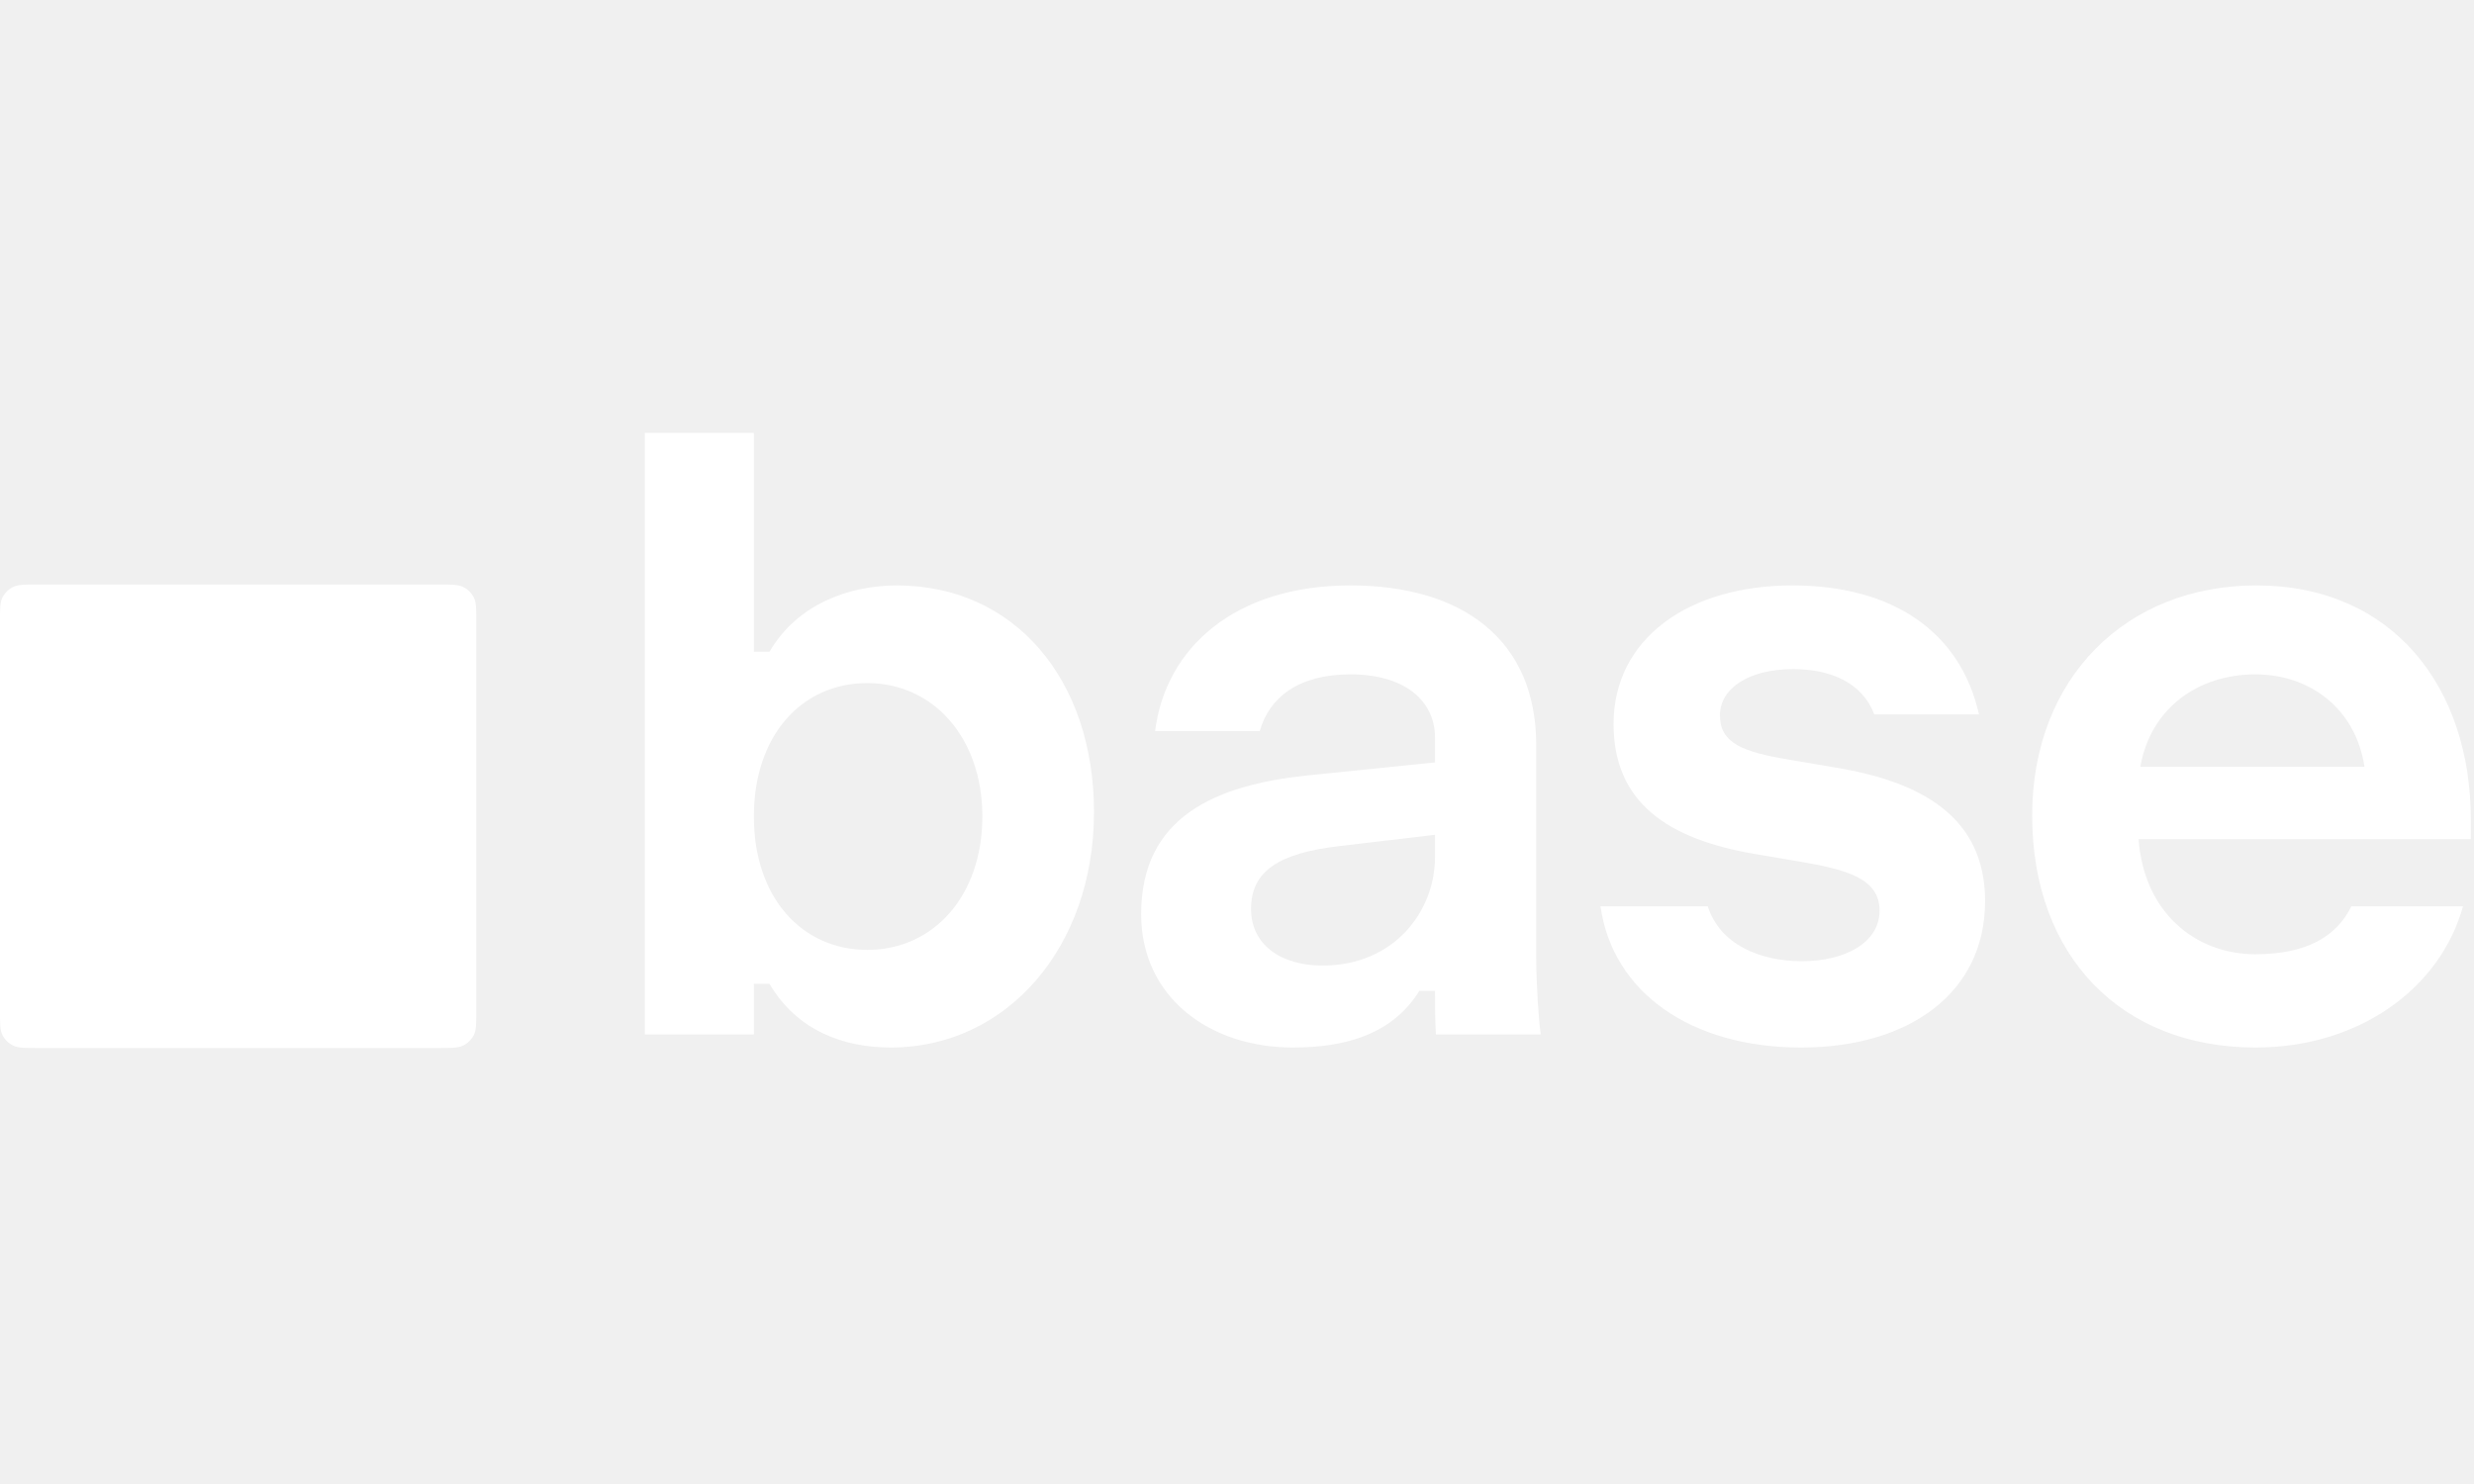
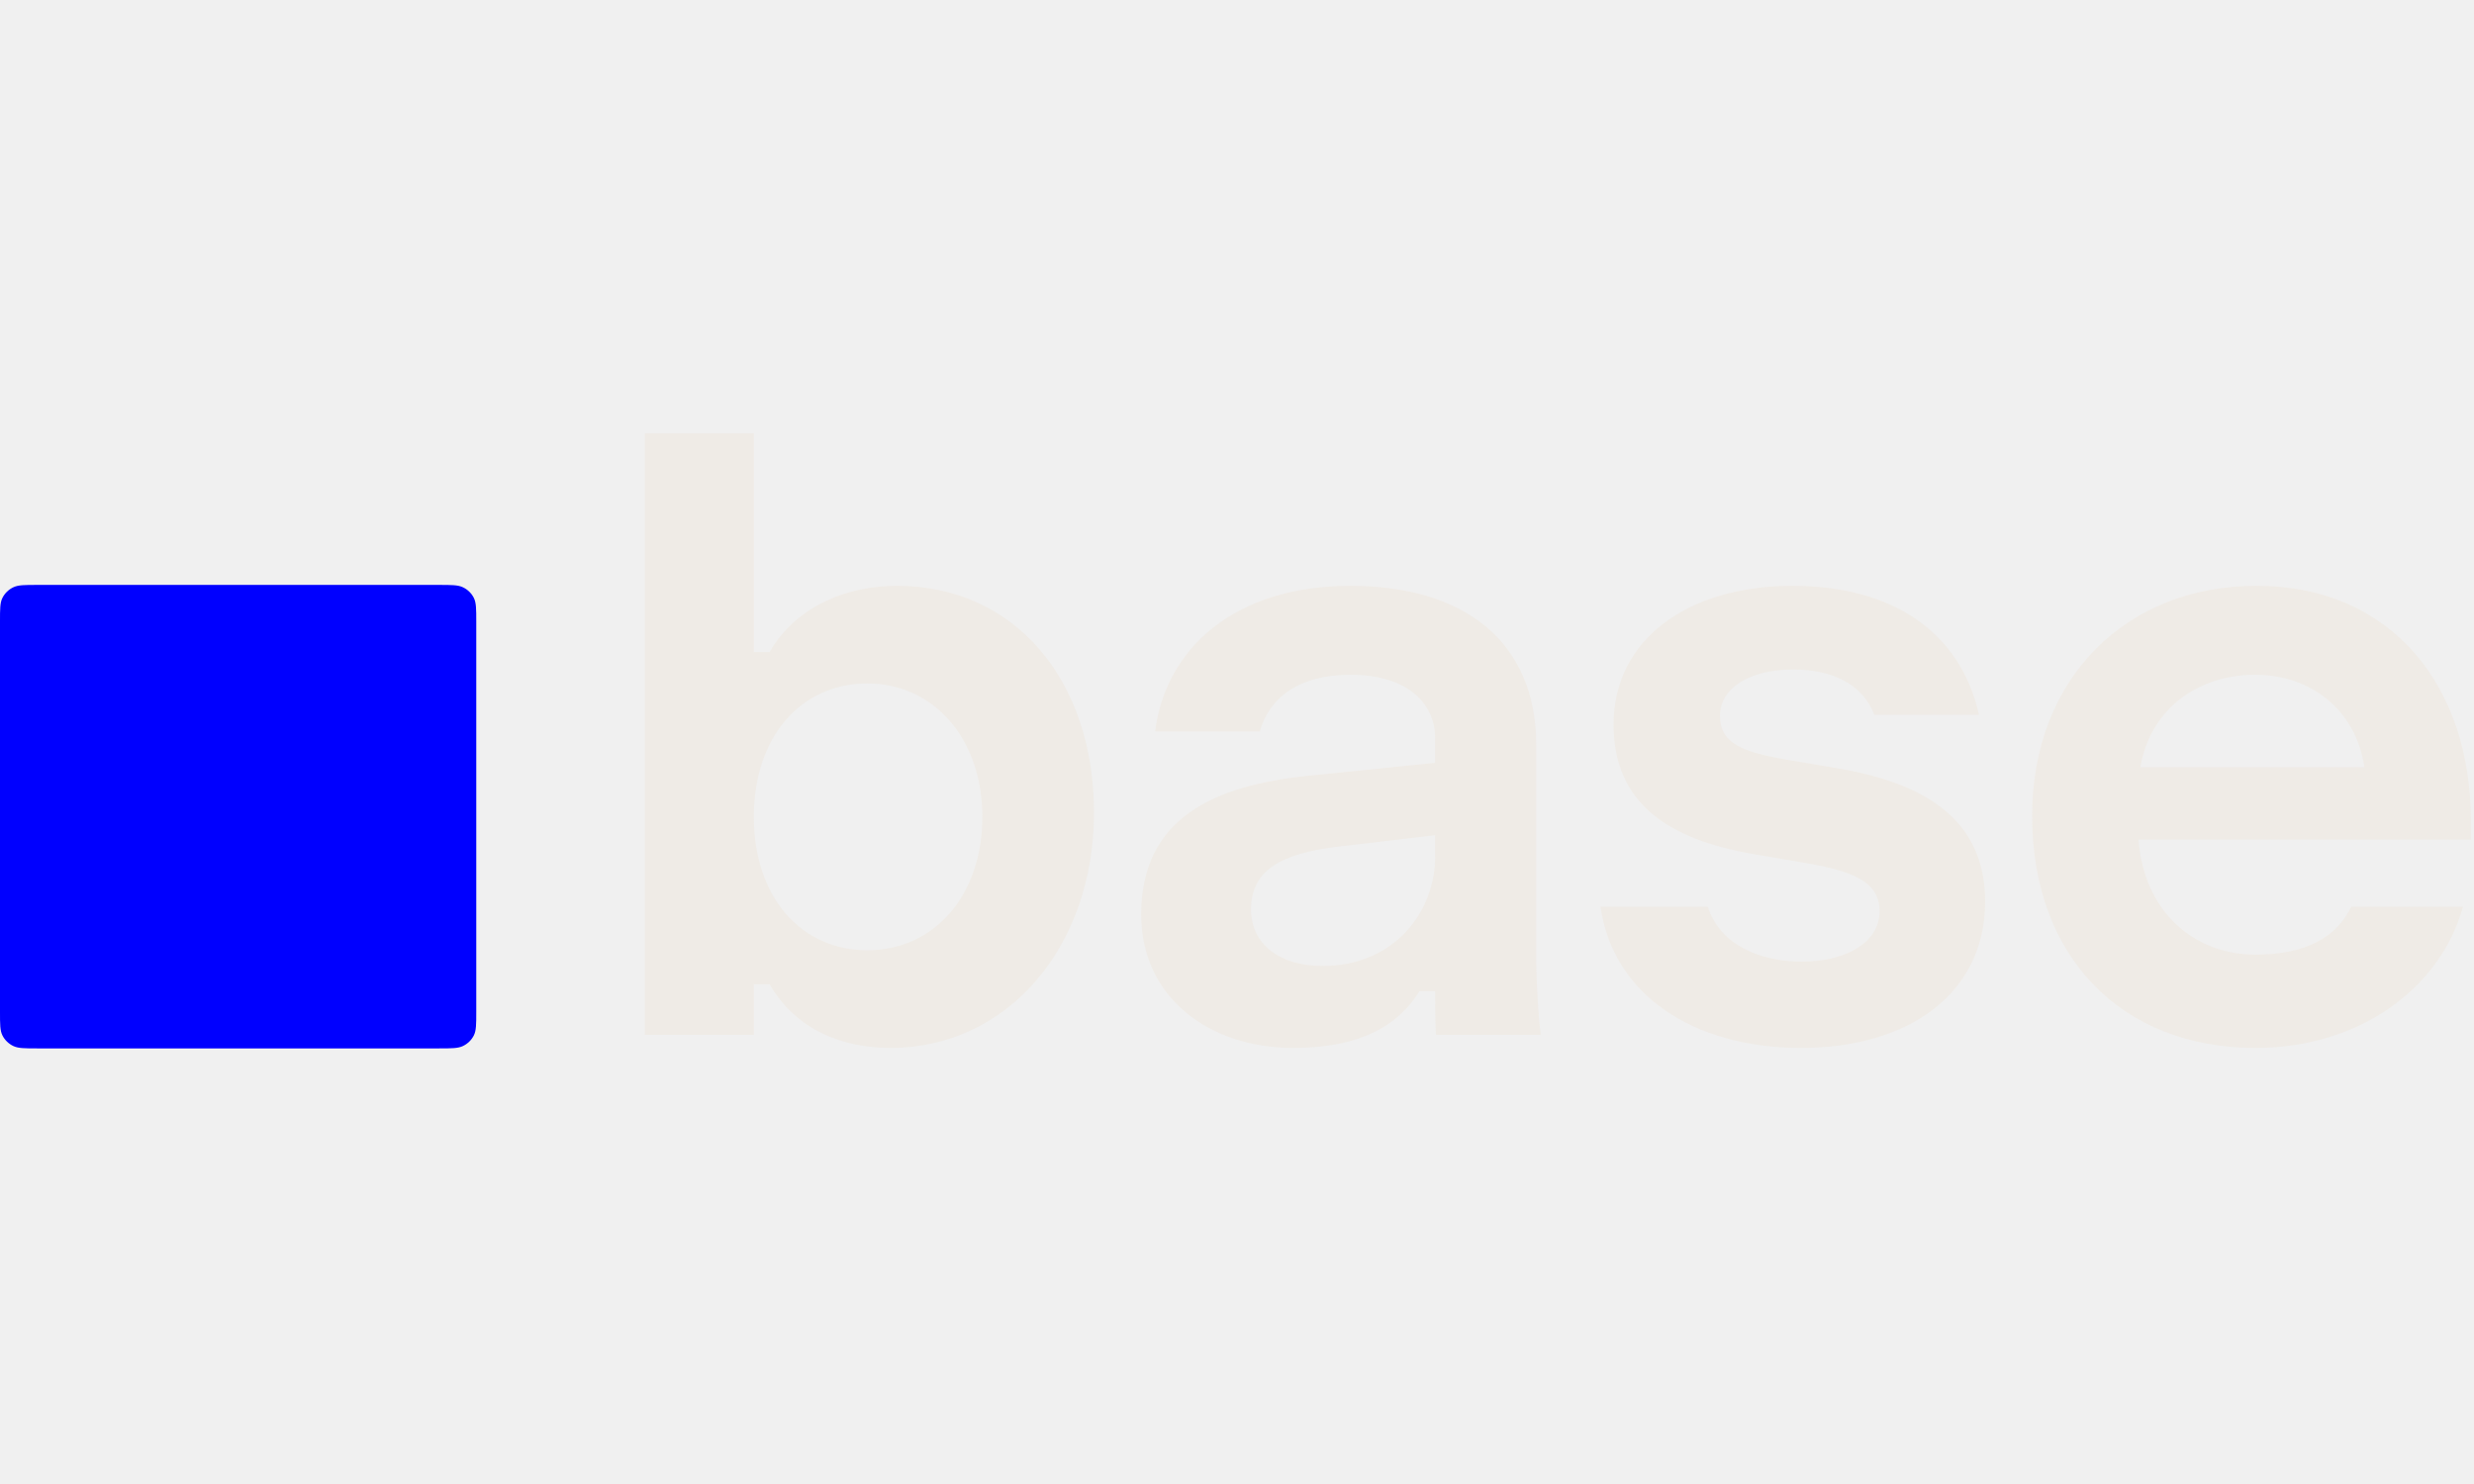
<svg xmlns="http://www.w3.org/2000/svg" width="160" height="96" viewBox="0 0 160 96" fill="none">
-   <g clip-path="url(#clip0_2279_1272)">
-     <path d="M0 40.181C0 39.37 0 38.964 0.157 38.652C0.307 38.353 0.556 38.112 0.863 37.965C1.183 37.812 1.6 37.812 2.433 37.812H28.367C29.201 37.812 29.618 37.812 29.938 37.965C30.245 38.112 30.493 38.353 30.644 38.652C30.801 38.964 30.801 39.37 30.801 40.181V65.427C30.801 66.238 30.801 66.644 30.644 66.956C30.493 67.255 30.245 67.496 29.938 67.642C29.618 67.796 29.201 67.796 28.367 67.796H2.433C1.6 67.796 1.183 67.796 0.863 67.642C0.556 67.496 0.307 67.255 0.157 66.956C0 66.644 0 66.238 0 65.427V40.181Z" fill="white" />
+   <g clip-path="url(#clip0_2367_1485)">
+     <path d="M0 40.206C0 39.395 0 38.99 0.157 38.678C0.307 38.379 0.556 38.137 0.863 37.991C1.183 37.838 1.6 37.838 2.433 37.838H28.367C29.201 37.838 29.618 37.838 29.938 37.991C30.245 38.137 30.493 38.379 30.644 38.678C30.801 38.99 30.801 39.395 30.801 40.206V65.452C30.801 66.263 30.801 66.669 30.644 66.981C30.493 67.28 30.245 67.522 29.938 67.668C29.618 67.821 29.201 67.821 28.367 67.821H2.433C1.6 67.821 1.183 67.821 0.863 67.668C0.556 67.522 0.307 67.28 0.157 66.981C0 66.669 0 66.263 0 65.452V40.206Z" fill="#0000FF" />
  </g>
-   <g clip-path="url(#clip1_2279_1272)">
-     <path d="M57.609 67.764C54.507 67.764 51.517 66.636 49.769 63.647H48.754V66.918H41.703V28H48.754V42.157H49.769C51.574 39.055 54.958 37.871 58.004 37.871C65.618 37.871 70.751 43.962 70.751 52.535C70.751 61.278 65.11 67.764 57.609 67.764ZM56.086 61.447C60.429 61.447 63.531 57.894 63.531 52.817C63.531 47.741 60.373 44.188 56.086 44.188C51.856 44.188 48.754 47.572 48.754 52.817C48.754 58.063 51.856 61.447 56.086 61.447Z" fill="white" />
-     <path d="M83.615 67.764C78.2 67.764 73.801 64.493 73.801 59.135C73.801 52.817 78.651 50.787 84.517 50.166L92.809 49.32V47.741C92.809 45.316 90.835 43.624 87.338 43.624C84.01 43.624 82.092 45.09 81.472 47.29H74.703C75.38 41.932 79.836 37.871 87.338 37.871C94.557 37.871 99.351 41.368 99.351 48.192V61.955C99.351 63.703 99.521 66.129 99.634 66.805V66.918H92.865C92.809 65.959 92.809 65.057 92.809 64.098H91.793C90.045 66.918 86.999 67.764 83.615 67.764ZM80.908 58.796C80.908 61.109 82.825 62.462 85.533 62.462C90.158 62.462 92.809 58.965 92.809 55.412V54.002L86.604 54.735C82.769 55.186 80.908 56.314 80.908 58.796Z" fill="white" />
-     <path d="M116.481 67.764C109.374 67.764 104.297 64.211 103.508 58.627H110.446C111.235 61.109 113.83 62.18 116.537 62.18C119.301 62.18 121.557 60.996 121.557 58.909C121.557 56.822 119.414 56.258 116.481 55.75L113.491 55.243C107.851 54.284 104.354 51.915 104.354 46.839C104.354 41.311 109.205 37.871 115.917 37.871C122.459 37.871 126.802 40.916 127.987 46.218H121.218C120.429 44.131 118.342 43.285 115.973 43.285C113.096 43.285 111.235 44.526 111.235 46.275C111.235 48.08 112.702 48.644 115.747 49.151L118.737 49.659C124.208 50.561 128.382 52.817 128.382 58.289C128.382 64.267 123.418 67.764 116.481 67.764Z" fill="white" />
-     <path d="M145.865 67.764C137.179 67.764 131.426 61.842 131.426 52.761C131.426 43.849 137.517 37.871 145.921 37.871C154.72 37.871 159.796 44.413 159.796 53.043V54.284H138.307C138.645 58.965 141.917 61.729 145.865 61.729C149.136 61.729 151.11 60.601 152.069 58.627H159.289C157.822 63.929 152.577 67.764 145.865 67.764ZM138.42 49.602H152.915C152.351 45.823 149.362 43.624 145.865 43.624C142.199 43.624 139.097 45.767 138.42 49.602Z" fill="white" />
+   <g clip-path="url(#clip1_2367_1485)">
+     <path d="M57.609 67.79C54.507 67.79 51.517 66.661 49.769 63.672H48.754V66.944H41.703V28.025H48.754V42.183H49.769C51.574 39.08 54.958 37.896 58.004 37.896C65.618 37.896 70.751 43.987 70.751 52.561C70.751 61.303 65.11 67.79 57.609 67.79ZM56.086 61.472C60.429 61.472 63.531 57.919 63.531 52.843C63.531 47.767 60.373 44.213 56.086 44.213C51.856 44.213 48.754 47.597 48.754 52.843C48.754 58.088 51.856 61.472 56.086 61.472Z" fill="#EFEBE6" />
+     <path d="M83.617 67.79C78.202 67.79 73.803 64.519 73.803 59.16C73.803 52.843 78.653 50.813 84.519 50.192L92.811 49.346V47.767C92.811 45.342 90.837 43.65 87.34 43.65C84.012 43.65 82.094 45.116 81.474 47.316H74.705C75.382 41.958 79.838 37.897 87.34 37.897C94.559 37.897 99.353 41.394 99.353 48.218V61.98C99.353 63.729 99.523 66.154 99.635 66.831V66.944H92.867C92.811 65.985 92.811 65.083 92.811 64.124H91.795C90.047 66.944 87.001 67.79 83.617 67.79ZM80.909 58.822C80.909 61.135 82.827 62.488 85.534 62.488C90.16 62.488 92.811 58.991 92.811 55.438V54.028L86.606 54.761C82.771 55.212 80.909 56.34 80.909 58.822Z" fill="#EFEBE6" />
+     <path d="M116.481 67.79C109.374 67.79 104.297 64.237 103.508 58.653H110.446C111.235 61.135 113.83 62.206 116.537 62.206C119.301 62.206 121.557 61.022 121.557 58.935C121.557 56.848 119.414 56.284 116.481 55.776L113.491 55.269C107.851 54.31 104.354 51.941 104.354 46.865C104.354 41.337 109.205 37.897 115.917 37.897C122.459 37.897 126.802 40.942 127.987 46.244H121.218C120.429 44.157 118.342 43.311 115.973 43.311C113.096 43.311 111.235 44.552 111.235 46.301C111.235 48.105 112.702 48.669 115.747 49.177L118.737 49.685C124.208 50.587 128.382 52.843 128.382 58.314C128.382 64.293 123.418 67.79 116.481 67.79Z" fill="#EFEBE6" />
+     <path d="M145.863 67.79C137.177 67.79 131.424 61.868 131.424 52.787C131.424 43.875 137.515 37.897 145.919 37.897C154.718 37.897 159.795 44.439 159.795 53.069V54.31H138.305C138.643 58.991 141.915 61.755 145.863 61.755C149.134 61.755 151.108 60.627 152.067 58.653H159.287C157.82 63.955 152.575 67.79 145.863 67.79ZM138.418 49.628H152.913C152.349 45.849 149.36 43.65 145.863 43.65C142.197 43.65 139.095 45.793 138.418 49.628Z" fill="#EFEBE6" />
  </g>
  <defs>
-     <clipPath id="clip0_2279_1272">
-       <rect width="30.801" height="29.983" fill="white" transform="translate(0 37.8125)" />
+     <clipPath id="clip0_2367_1485">
+       <rect width="30.801" height="29.983" fill="white" transform="translate(0 37.8379)" />
    </clipPath>
-     <clipPath id="clip1_2279_1272">
-       <rect width="118.296" height="39.796" fill="white" transform="translate(41.7031 28)" />
+     <clipPath id="clip1_2367_1485">
+       <rect width="118.296" height="39.796" fill="white" transform="translate(41.7031 28.0254)" />
    </clipPath>
  </defs>
</svg>
